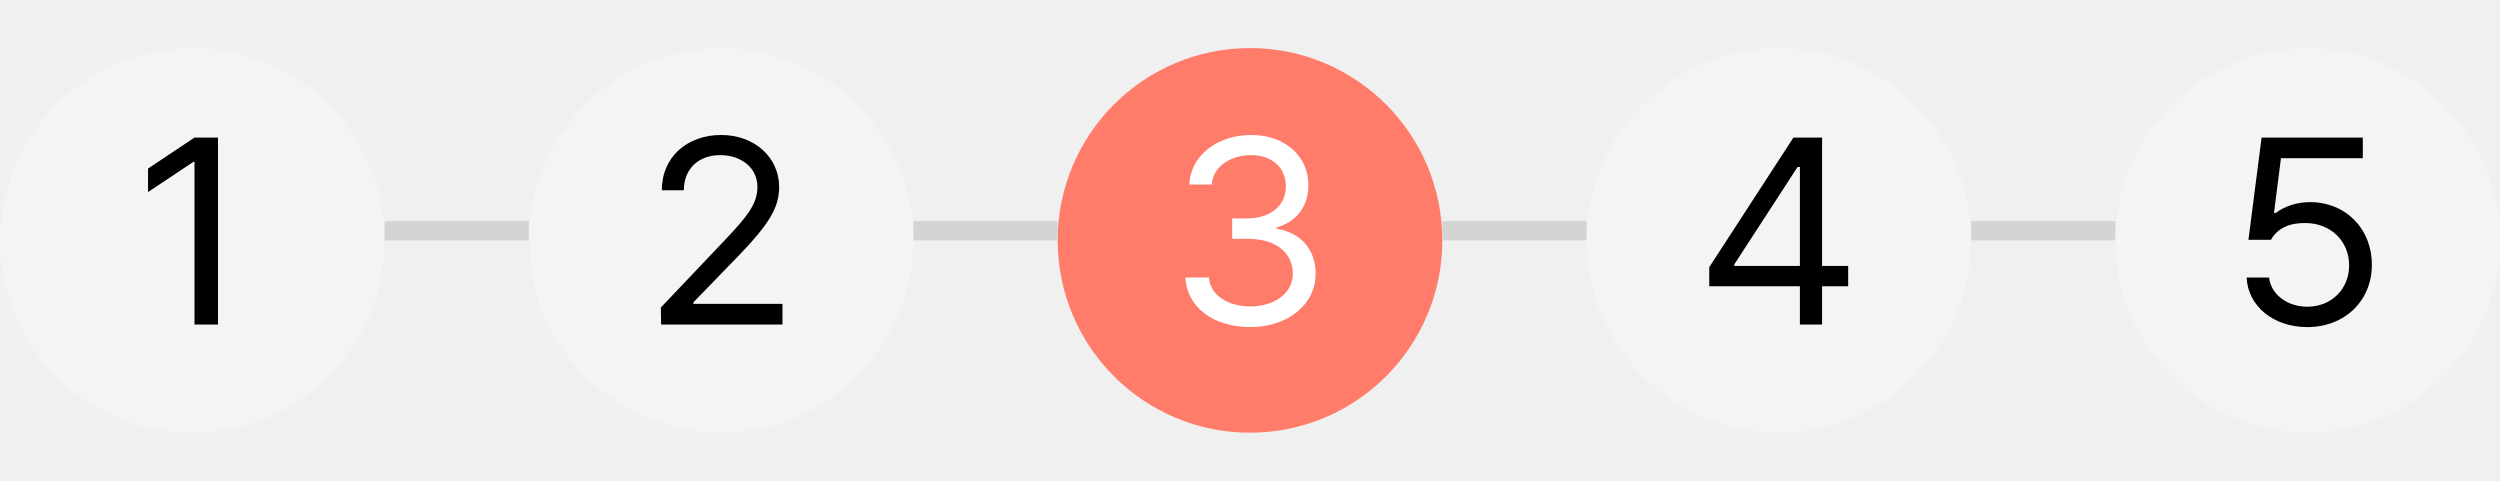
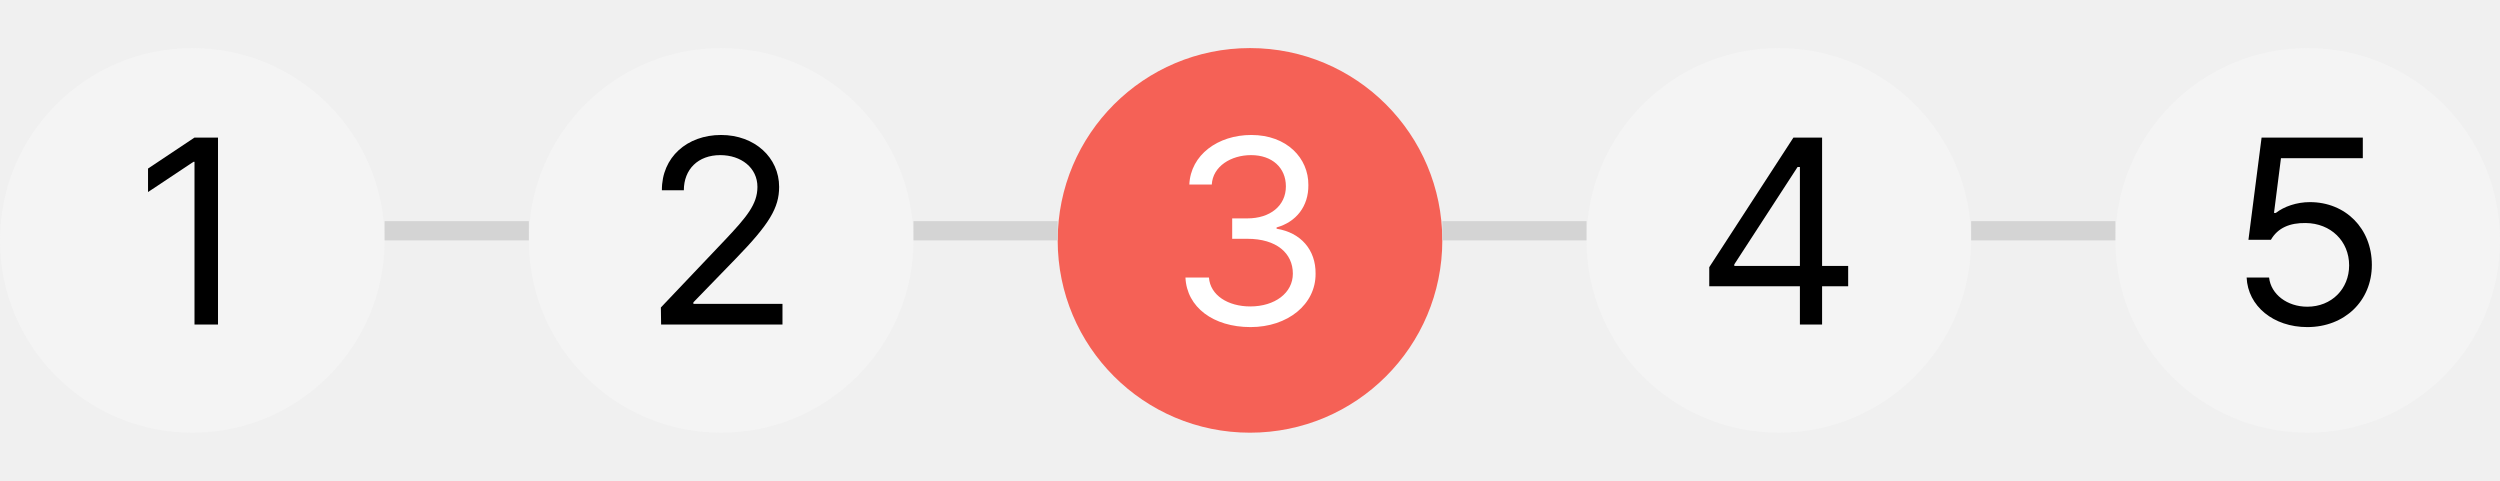
<svg xmlns="http://www.w3.org/2000/svg" width="104" height="20" viewBox="0 0 104 20" fill="none">
  <rect y="2" width="16" height="16" rx="8" fill="#F4F4F4" />
  <path d="M9.069 5.723V13.5H8.091V6.732H8.048L6.158 7.989V7.012L8.091 5.723H9.069Z" fill="black" />
  <rect x="22" y="2" width="16" height="16" rx="8" fill="#F4F4F4" />
  <path d="M27.502 13.5L27.492 12.791L30.145 9.998C31.069 9.021 31.509 8.494 31.509 7.774C31.509 6.979 30.832 6.453 29.962 6.453C29.039 6.453 28.448 7.044 28.448 7.914H27.535C27.524 6.539 28.587 5.615 29.995 5.615C31.402 5.615 32.412 6.561 32.412 7.774C32.412 8.645 32.003 9.321 30.628 10.739L28.845 12.576V12.641H32.551V13.5H27.502Z" fill="black" />
-   <rect x="44" y="2" width="16" height="16" rx="8" fill="#FF7C6A" />
+   <rect x="44" y="2" width="16" height="16" rx="8" fill="#F56156" />
  <path d="M52.022 13.607C50.475 13.607 49.368 12.78 49.315 11.545H50.292C50.346 12.286 51.087 12.748 52.011 12.748C53.031 12.748 53.783 12.19 53.783 11.384C53.783 10.535 53.106 9.934 51.893 9.934H51.259V9.085H51.893C52.838 9.085 53.493 8.559 53.493 7.753C53.493 6.979 52.924 6.453 52.043 6.453C51.216 6.453 50.453 6.915 50.41 7.678H49.476C49.529 6.442 50.668 5.615 52.054 5.615C53.536 5.615 54.438 6.582 54.428 7.699C54.438 8.58 53.923 9.235 53.106 9.461V9.515C54.116 9.676 54.739 10.396 54.728 11.384C54.739 12.662 53.568 13.607 52.022 13.607Z" fill="white" />
  <rect x="66" y="2" width="16" height="16" rx="8" fill="#F4F4F4" />
  <path d="M71.105 11.91V11.115L74.607 5.723H75.799V11.062H76.884V11.91H75.799V13.5H74.876V11.91H71.105ZM72.147 11.062H74.876V6.947H74.779L72.147 10.997V11.062Z" fill="black" />
  <rect x="88" y="2" width="16" height="16" rx="8" fill="#F4F4F4" />
  <path d="M95.984 13.607C94.577 13.607 93.513 12.737 93.46 11.545H94.394C94.469 12.243 95.146 12.759 95.984 12.759C96.994 12.759 97.724 12.018 97.724 11.04C97.724 10.03 96.961 9.289 95.919 9.278C95.264 9.268 94.759 9.472 94.469 9.977H93.535L94.082 5.723H98.293V6.582H94.888L94.598 8.859H94.673C95.017 8.591 95.543 8.408 96.091 8.408C97.574 8.408 98.669 9.504 98.669 11.019C98.669 12.523 97.531 13.607 95.984 13.607Z" fill="black" />
  <line x1="16" y1="9.6" x2="22" y2="9.6" stroke="#D4D4D4" stroke-width="0.8" />
  <line x1="38" y1="9.6" x2="44" y2="9.6" stroke="#D4D4D4" stroke-width="0.8" />
  <line x1="60" y1="9.6" x2="66" y2="9.6" stroke="#D4D4D4" stroke-width="0.8" />
  <line x1="82" y1="9.6" x2="88" y2="9.6" stroke="#D4D4D4" stroke-width="0.8" />
</svg>
